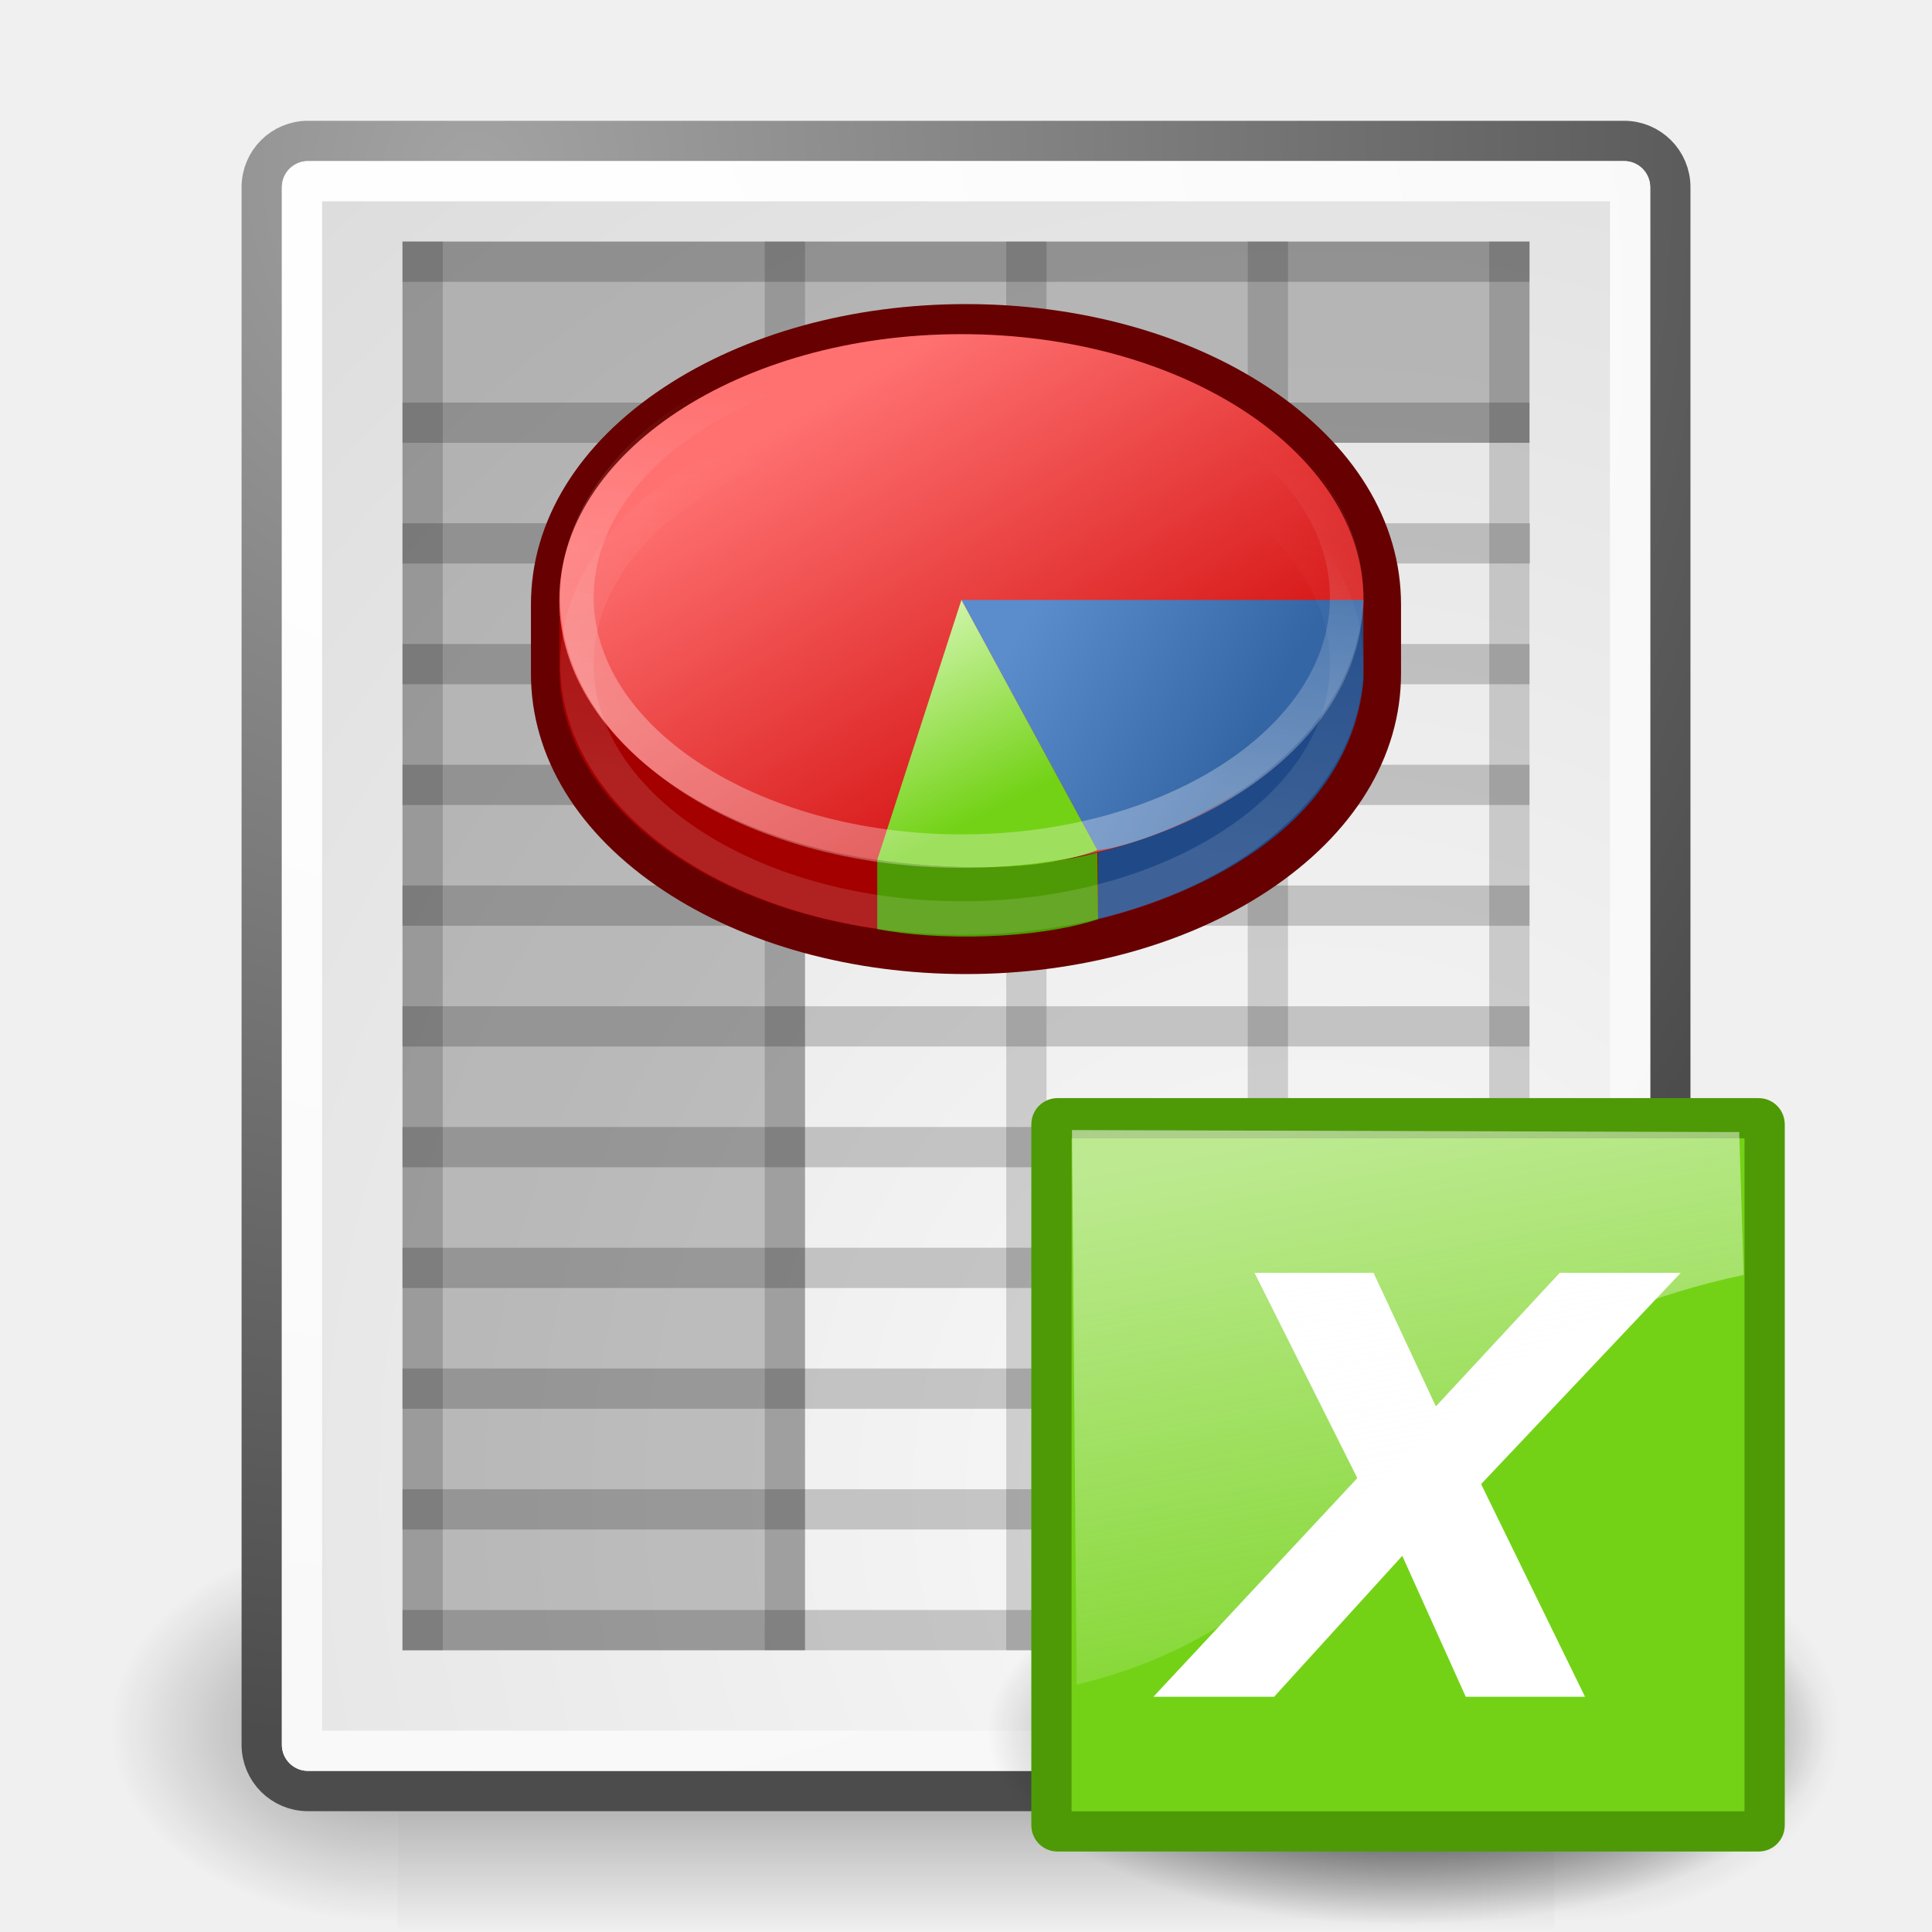
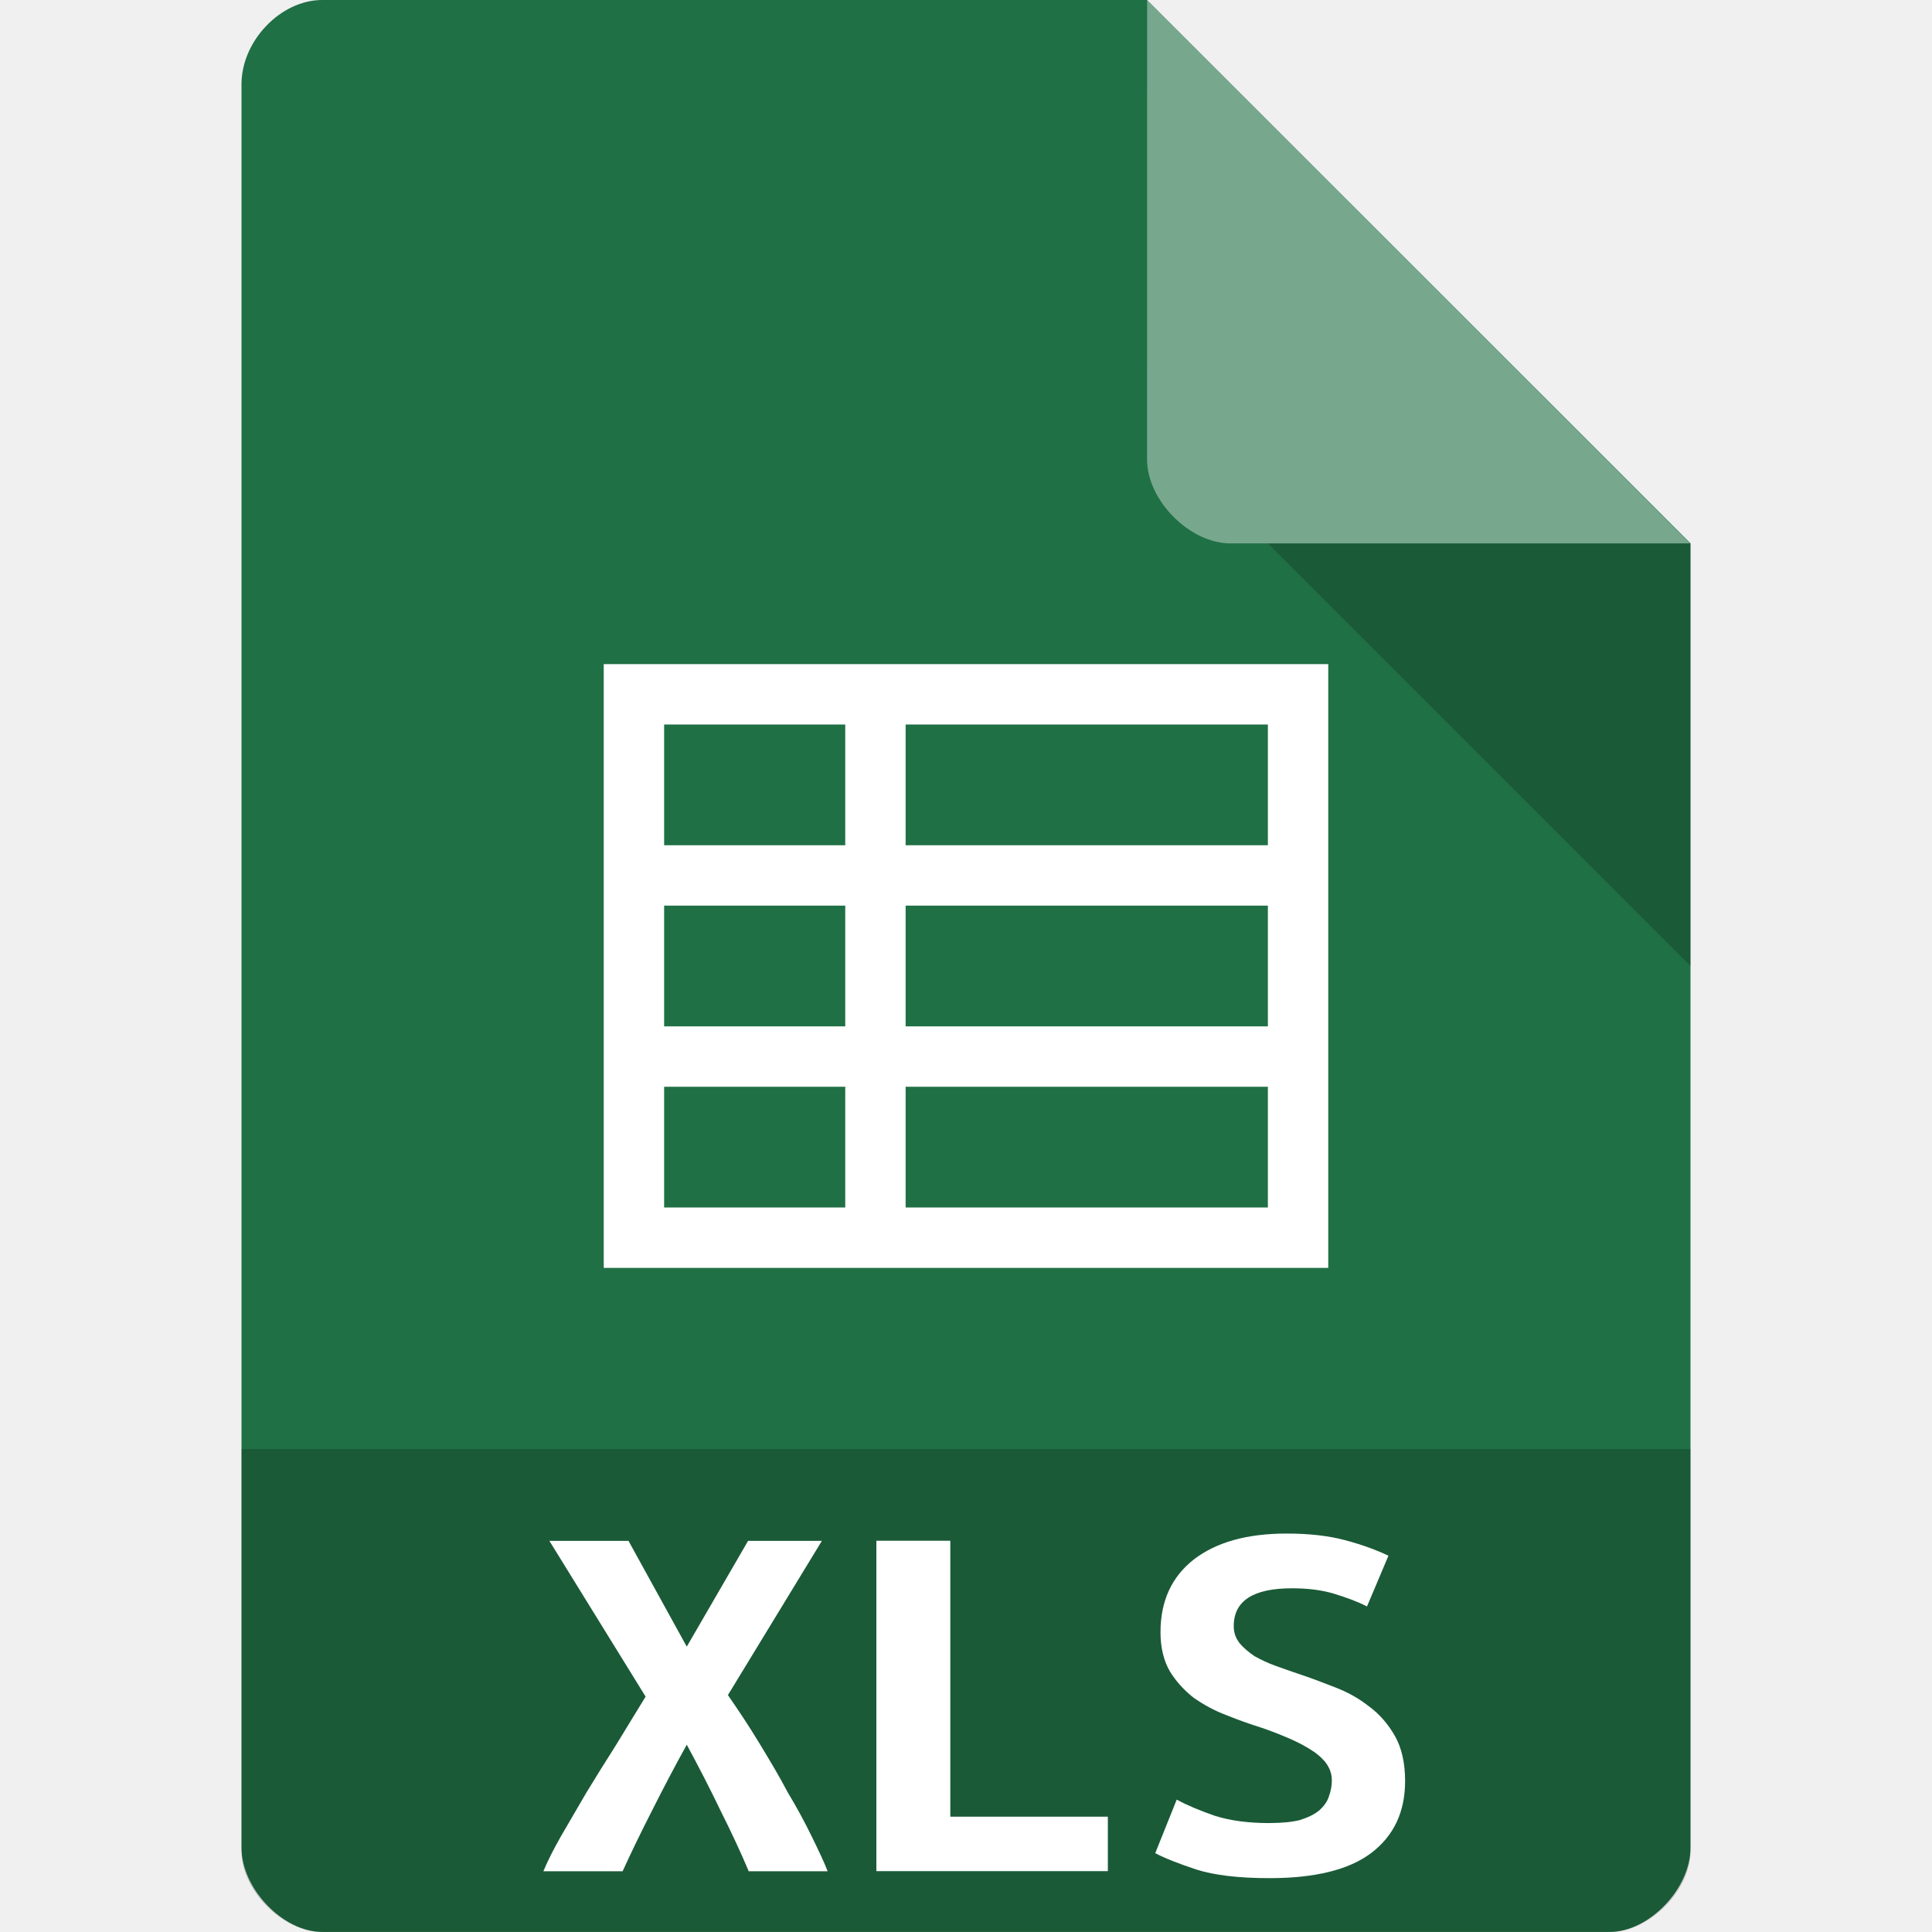
- <svg xmlns="http://www.w3.org/2000/svg" xmlns:xlink="http://www.w3.org/1999/xlink" height="52" viewBox="0 0 48 48" width="52">
-   <linearGradient id="a">
-     <stop offset="0" />
-     <stop offset="1" stop-opacity="0" />
-   </linearGradient>
-   <radialGradient id="b" cx="15.116" cy="63.965" gradientTransform="scale(1.64399 .608276)" gradientUnits="userSpaceOnUse" r="12.289" xlink:href="#a" />
-   <linearGradient id="c" gradientTransform="matrix(.849077 0 0 .682478 26.59664 26.25609)" gradientUnits="userSpaceOnUse" x1="11.492" x2="17.199" y1="1.654" y2="26.729">
-     <stop offset="0" stop-color="#fff" />
-     <stop offset="1" stop-color="#fcfcff" stop-opacity="0" />
-   </linearGradient>
-   <radialGradient id="d" cx="605.714" cy="486.648" gradientTransform="matrix(-2.774389 0 0 1.969706 112.7623 -872.8854)" gradientUnits="userSpaceOnUse" r="117.143" xlink:href="#a" />
-   <radialGradient id="e" cx="605.714" cy="486.648" gradientTransform="matrix(2.774389 0 0 1.969706 -1891.633 -872.8854)" gradientUnits="userSpaceOnUse" r="117.143" xlink:href="#a" />
-   <linearGradient id="f" gradientTransform="matrix(2.774389 0 0 1.969706 -1892.179 -872.8854)" gradientUnits="userSpaceOnUse" x1="302.857" x2="302.857" y1="366.648" y2="609.505">
-     <stop offset="0" stop-opacity="0" />
-     <stop offset=".5" />
-     <stop offset="1" stop-opacity="0" />
-   </linearGradient>
-   <linearGradient id="g" gradientUnits="userSpaceOnUse" x1="-20.75" x2="-19.5" y1="29" y2="18.75">
-     <stop offset="0" stop-color="#fff" />
-     <stop offset="1" stop-color="#fff" stop-opacity="0" />
-   </linearGradient>
-   <linearGradient id="h" gradientUnits="userSpaceOnUse" x1="-17.863" x2="-20.822" y1="30.828" y2="25.015">
-     <stop offset="0" stop-color="#73d216" />
-     <stop offset="1" stop-color="#d5f7b3" />
-   </linearGradient>
-   <linearGradient id="i" gradientUnits="userSpaceOnUse" x1="-16.387" x2="-9.735" y1="24.454" y2="28.196">
-     <stop offset="0" stop-color="#5b8ccb" />
-     <stop offset="1" stop-color="#3465a4" />
-   </linearGradient>
-   <linearGradient id="j" gradientUnits="userSpaceOnUse" x1="-22.976" x2="-14.36" y1="18.516" y2="33.016">
-     <stop offset="0" stop-color="#ff7171" />
-     <stop offset="1" stop-color="#c00" />
-   </linearGradient>
-   <radialGradient id="k" cx="8.824" cy="3.756" gradientTransform="matrix(.971646 0 0 1.034707 3.240408 .495684)" gradientUnits="userSpaceOnUse" r="37.752">
-     <stop offset="0" stop-color="#a3a3a3" />
-     <stop offset="1" stop-color="#4c4c4c" />
-   </radialGradient>
-   <radialGradient id="l" cx="33.967" cy="35.737" gradientTransform="matrix(.963839 0 0 1.043088 -.124825 -.15197)" gradientUnits="userSpaceOnUse" r="86.708">
-     <stop offset="0" stop-color="#fafafa" />
-     <stop offset="1" stop-color="#bbb" />
-   </radialGradient>
-   <radialGradient id="m" cx="8.144" cy="7.268" gradientTransform="matrix(.974777 0 0 1.034091 3.161873 .559274)" gradientUnits="userSpaceOnUse" r="38.159">
-     <stop offset="0" stop-color="#fff" />
-     <stop offset="1" stop-color="#f8f8f8" />
-   </radialGradient>
+ <svg xmlns="http://www.w3.org/2000/svg" viewBox="0 0 64 64">
  <g>
-     <g transform="matrix(.02144924 0 0 .02086758 43.32772 41.1536)">
-       <path d="m-1559.252-150.697h1339.633v478.357h-1339.633z" fill="url(#f)" opacity=".402" />
-       <path d="m-219.619-150.68v478.331c142.874.9 345.4-107.17 345.4-239.196 0-132.027-159.437-239.135-345.4-239.135z" fill="url(#e)" opacity=".402" />
-       <path d="m-1559.252-150.68v478.331c-142.874.9-345.4-107.17-345.4-239.196 0-132.027 159.437-239.135 345.4-239.135z" fill="url(#d)" opacity=".402" />
-     </g>
-     <rect display="block" fill="url(#l)" height="40.997" rx="1.149" stroke="url(#k)" stroke-linecap="round" stroke-linejoin="round" width="34.997" x="6.502" y="3.501" />
-     <rect display="block" fill="none" height="38.996" rx=".149" ry=".149" stroke="url(#m)" stroke-linecap="round" stroke-linejoin="round" width="32.996" x="7.503" y="4.502" />
-     <path d="m10 6.002v4.964 30.036l10-.002v-30h18v-4.998h-28z" fill-opacity=".211" fill-rule="evenodd" />
-     <g stroke="#000" stroke-linecap="square">
-       <path d="m37.5 10.502h-27.001" fill-opacity=".158" fill-rule="evenodd" stroke-opacity=".193" />
-       <path d="m37.501 16.5h-27.002" fill-opacity=".158" fill-rule="evenodd" stroke-opacity=".193" />
-       <path d="m37.501 22.5h-27.002" fill-opacity=".158" fill-rule="evenodd" stroke-opacity=".193" />
-       <path d="m37.501 28.5h-27.002" fill-opacity=".158" fill-rule="evenodd" stroke-opacity=".193" />
-       <path d="m37.501 34.5h-27.002" fill-opacity=".158" fill-rule="evenodd" stroke-opacity=".193" />
-       <path d="m37.501 40.5h-27.002" fill-opacity=".158" fill-rule="evenodd" stroke-opacity=".193" />
-       <path d="m37.512 13.5h-27.012" fill-opacity=".158" fill-rule="evenodd" stroke-opacity=".193" />
-       <path d="m37.501 19.5h-27.002" fill="none" stroke-opacity=".193" />
-       <path d="m37.501 25.5h-27.002" fill-opacity=".158" fill-rule="evenodd" stroke-opacity=".193" />
-       <path d="m37.501 31.5h-27.002" fill-opacity=".158" fill-rule="evenodd" stroke-opacity=".193" />
-       <path d="m37.501 37.5h-27.002" fill-opacity=".158" fill-rule="evenodd" stroke-opacity=".193" />
-       <path d="m37.5 6.5v34.001" fill="none" stroke-opacity=".158" />
-       <path d="m31.5 6.5v34.001" fill="none" stroke-opacity=".158" />
-       <path d="m25.5 6.5v34.001" fill="none" stroke-opacity=".158" />
-       <path d="m19.5 6.5v34.001" fill="none" stroke-opacity=".158" />
-       <path d="m10.5 6.5v34.001" fill="none" stroke-opacity=".158" />
-       <path d="m37.5 6.502h-27.001" fill-opacity=".158" fill-rule="evenodd" stroke-opacity=".193" />
-     </g>
-   </g>
-   <g>
-     <g transform="matrix(.830683 0 0 .830683 39.36764 -5.408556)">
-       <path d="m-27.529 18.093c-2.569 1.698-3.983 4.005-3.983 6.498v2.069c0 2.491 1.414 4.798 3.983 6.497 2.426 1.604 5.633 2.487 9.029 2.487 3.395 0 6.601-.884 9.029-2.487 2.568-1.698 3.982-4.005 3.982-6.497v-2.069c0-2.493-1.415-4.8-3.982-6.498-2.427-1.603-5.634-2.487-9.029-2.487-3.396 0-6.603.884-9.029 2.487z" fill="#670000" />
-       <path d="m-7.024 24.454c-1.379-3.387-6.053-5.88-11.612-5.88-5.559 0-10.234 2.494-11.612 5.88h-.415v2.07c0 4.39 5.385 7.949 12.027 7.949 6.643 0 12.026-3.559 12.026-7.949v-2.07z" fill="#a40000" />
-       <path d="m-6.61 24.454c0 4.391-5.384 7.949-12.026 7.949-6.643 0-12.027-3.559-12.027-7.949 0-4.391 5.385-7.949 12.027-7.949 6.643 0 12.026 3.559 12.026 7.949z" fill="url(#j)" />
-       <path d="m-6.61 26.833-.015-2.166c-1.304 4.501-4.237 6.408-7.923 7.341v1.994c3.991-1.004 7.562-3.289 7.939-7.169z" fill="#204a87" />
-       <path d="m-6.61 24.454c-.275 5.079-6.558 7.396-7.961 7.484l-4.066-7.484h12.026z" fill="url(#i)" />
-       <path d="m-21.154 34.298v-2.069c2.263.295 4.34.347 6.583-.214l.022 1.988c-1.879.616-4.82.645-6.605.296z" fill="#4e9a06" />
-       <path d="m-18.637 24.454 4.066 7.483c-2.489.949-6.583.291-6.583.291z" fill="url(#h)" />
-       <g fill="none" stroke="url(#g)" stroke-width="1.021">
-         <path d="m-6.875 24.375a11.75 7.75 0 1 1 -23.5 0 11.75 7.75 0 1 1 23.5 0z" display="block" opacity=".311" transform="matrix(.979592 0 0 .979592 -.380102 .497449)" />
-         <path d="m-6.875 24.375a11.75 7.75 0 1 1 -23.5 0 11.75 7.75 0 1 1 23.5 0z" display="block" opacity=".133" transform="matrix(.979592 0 0 .979592 -.380102 2.497449)" />
-       </g>
-     </g>
-     <path d="m45.053 38.909a20.203 7.475 0 1 1 -40.406 0 20.203 7.475 0 1 1 40.406 0z" fill="url(#b)" transform="matrix(.51549 0 0 .640881 22.14154 18.10157)" />
-     <rect fill="#73d216" height="17.719" rx=".149" stroke="#4e9a06" stroke-linejoin="round" width="17.719" x="26.123" y="27.782" />
-     <path d="m33.722 36.723-2.553-5.099h2.956l1.549 3.317 3.076-3.317h3.006l-4.958 5.248 2.581 5.283h-2.963l-1.577-3.501-3.183 3.501h-2.999z" fill="#fff" />
-     <path d="m26.633 28.076.116 13.779c7.569-1.829 7.161-8.159 16.572-10.181l-.111-3.548z" fill="url(#c)" fill-rule="evenodd" opacity=".531" />
+     <path d="m 10.672 0 c -1.375 0 -2.672 1.355 -2.672 2.789 l 0 58.42 c 0 1.355 1.375 2.789 2.672 2.789 l 42.656 0 c 1.297 0 2.672 -1.434 2.672 -2.789 l 0 -43.21 l -18 -18 m -27.328 0" style="fill:#207045;fill-opacity:1;stroke:none;fill-rule:nonzero" />
+     <path d="m 42 18 l 14 14 l 0 -14 m -14 0" style="fill:#000;fill-opacity:0.196;stroke:none;fill-rule:nonzero" />
+     <path d="m 44 22 l 0 20 l -24 0 l 0 -20 m 22 2 l -12 0 l 0 4 l 12 0 m -14 -4 l -6 0 l 0 4 l 6 0 m 14 2 l -12 0 l 0 4 l 12 0 m -14 -4 l -6 0 l 0 4 l 6 0 m 14 2 l -12 0 l 0 4 l 12 0 m -14 -4 l -6 0 l 0 4 l 6 0 m 0 -4" style="fill:#fff;fill-opacity:1;stroke:none;fill-rule:nonzero" />
+     <path d="m 8 48 l 0 13.336 c 0 1.297 1.375 2.664 2.664 2.664 l 42.672 0 c 1.289 0 2.664 -1.367 2.664 -2.664 l 0 -13.336 m -48 0" style="fill:#000;fill-opacity:0.196;stroke:none;fill-rule:nonzero" />
+     <path d="m 38 0 l 17.984 18 l -15.227 0 c -1.348 0 -2.758 -1.426 -2.758 -2.773 m 0 -15.227" style="fill:#fff;fill-opacity:0.392;stroke:none;fill-rule:nonzero" />
+     <path d="m 24.801 61.984 c -0.254 -0.602 -0.563 -1.27 -0.93 -2 c -0.352 -0.734 -0.727 -1.461 -1.121 -2.188 c -0.383 0.691 -0.762 1.41 -1.145 2.172 c -0.379 0.738 -0.703 1.414 -0.98 2.02 l -2.625 0 c 0.133 -0.324 0.324 -0.703 0.578 -1.152 c 0.258 -0.445 0.543 -0.93 0.844 -1.449 c 0.316 -0.516 0.645 -1.051 0.988 -1.586 c 0.34 -0.563 0.668 -1.09 0.977 -1.598 l -3.188 -5.16 l 2.621 0 l 1.93 3.504 l 2.031 -3.504 l 2.445 0 l -3.113 5.109 c 0.352 0.508 0.703 1.035 1.039 1.59 c 0.34 0.559 0.66 1.094 0.941 1.629 c 0.313 0.52 0.57 1 0.797 1.465 c 0.219 0.449 0.402 0.828 0.527 1.152 l -2.617 0" style="fill:#fff;fill-opacity:1;stroke:none;fill-rule:nonzero" />
+     <path d="m 36.699 61.984 l -7.668 0 l 0 -10.945 l 2.449 0 l 0 9.141 l 5.219 0 l 0 1.805" style="fill:#fff;fill-opacity:1;stroke:none;fill-rule:nonzero" />
+     <path d="m 42.06 60.39 c 0.398 0 0.734 -0.031 1 -0.098 c 0.273 -0.086 0.492 -0.195 0.641 -0.32 c 0.16 -0.141 0.27 -0.301 0.32 -0.461 c 0.066 -0.184 0.098 -0.359 0.098 -0.535 c 0 -0.223 -0.074 -0.418 -0.215 -0.602 c -0.145 -0.176 -0.328 -0.324 -0.555 -0.457 c -0.223 -0.137 -0.477 -0.262 -0.742 -0.371 c -0.277 -0.117 -0.551 -0.223 -0.828 -0.316 c -0.367 -0.117 -0.754 -0.25 -1.145 -0.41 c -0.395 -0.148 -0.754 -0.344 -1.09 -0.578 c -0.309 -0.242 -0.574 -0.527 -0.785 -0.867 c -0.207 -0.352 -0.316 -0.789 -0.316 -1.305 c 0 -1.031 0.367 -1.832 1.102 -2.41 c 0.754 -0.578 1.773 -0.859 3.078 -0.859 c 0.746 0 1.398 0.074 1.949 0.223 c 0.57 0.152 1.039 0.328 1.422 0.512 l -0.711 1.68 c -0.324 -0.168 -0.695 -0.301 -1.105 -0.426 c -0.391 -0.117 -0.852 -0.176 -1.379 -0.176 c -1.289 0 -1.93 0.418 -1.93 1.254 c 0 0.219 0.066 0.402 0.199 0.57 c 0.125 0.148 0.293 0.293 0.492 0.426 c 0.211 0.117 0.438 0.227 0.688 0.316 c 0.266 0.094 0.52 0.188 0.77 0.27 c 0.383 0.125 0.777 0.277 1.18 0.434 c 0.426 0.16 0.801 0.367 1.145 0.637 c 0.352 0.258 0.645 0.594 0.871 0.996 c 0.215 0.383 0.332 0.879 0.332 1.48 c 0 1.027 -0.375 1.82 -1.129 2.391 c -0.734 0.551 -1.855 0.828 -3.359 0.828 c -1.012 0 -1.824 -0.094 -2.426 -0.285 c -0.602 -0.199 -1.063 -0.383 -1.363 -0.543 l 0.711 -1.773 c 0.352 0.191 0.777 0.367 1.262 0.535 c 0.5 0.16 1.105 0.242 1.816 0.242" style="fill:#fff;fill-opacity:1;stroke:none;fill-rule:nonzero" />
  </g>
</svg>
